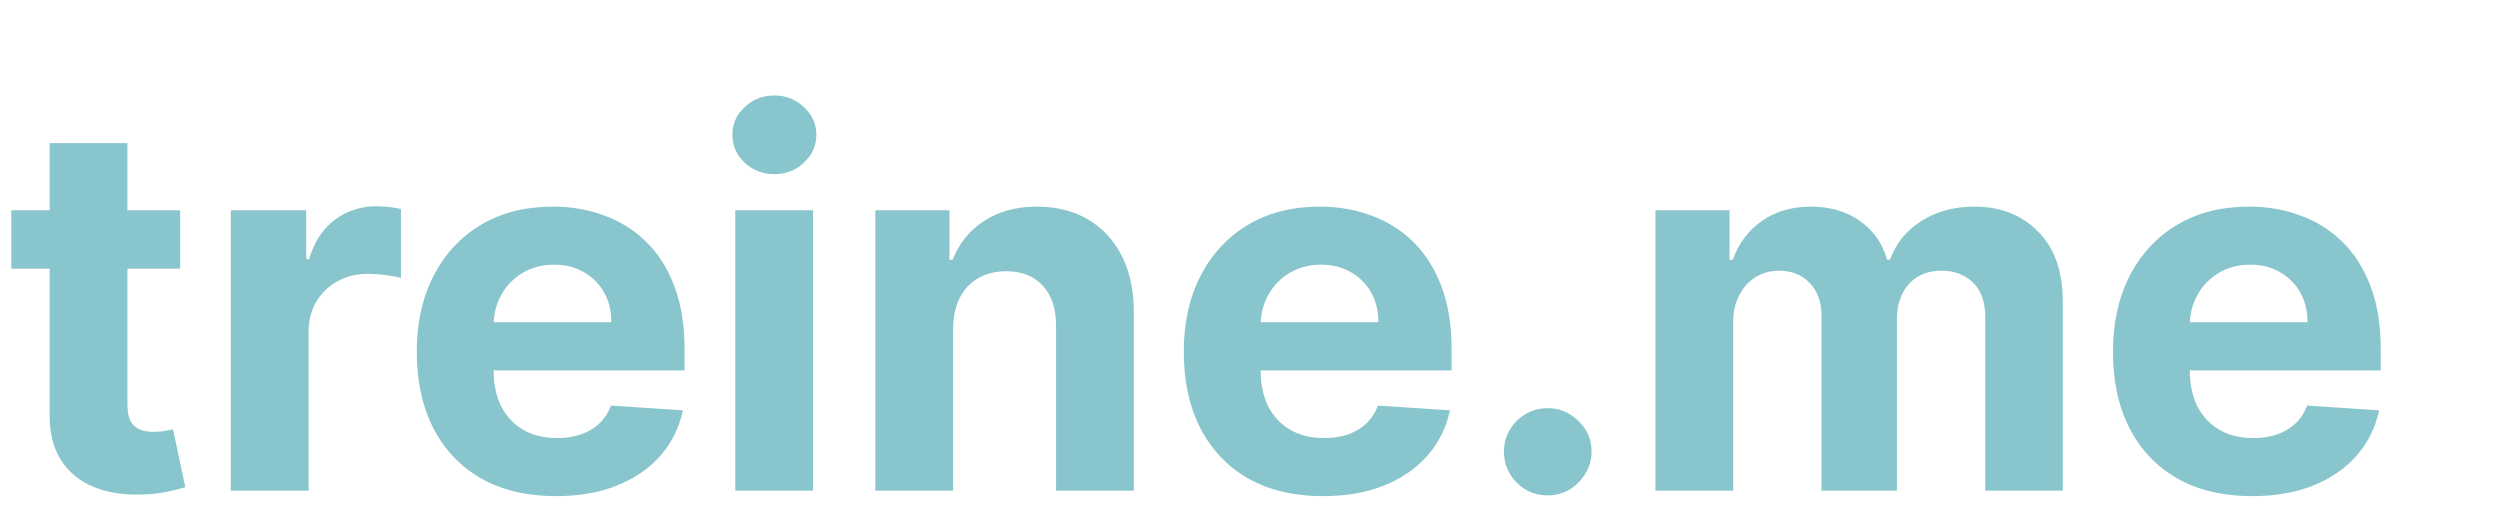
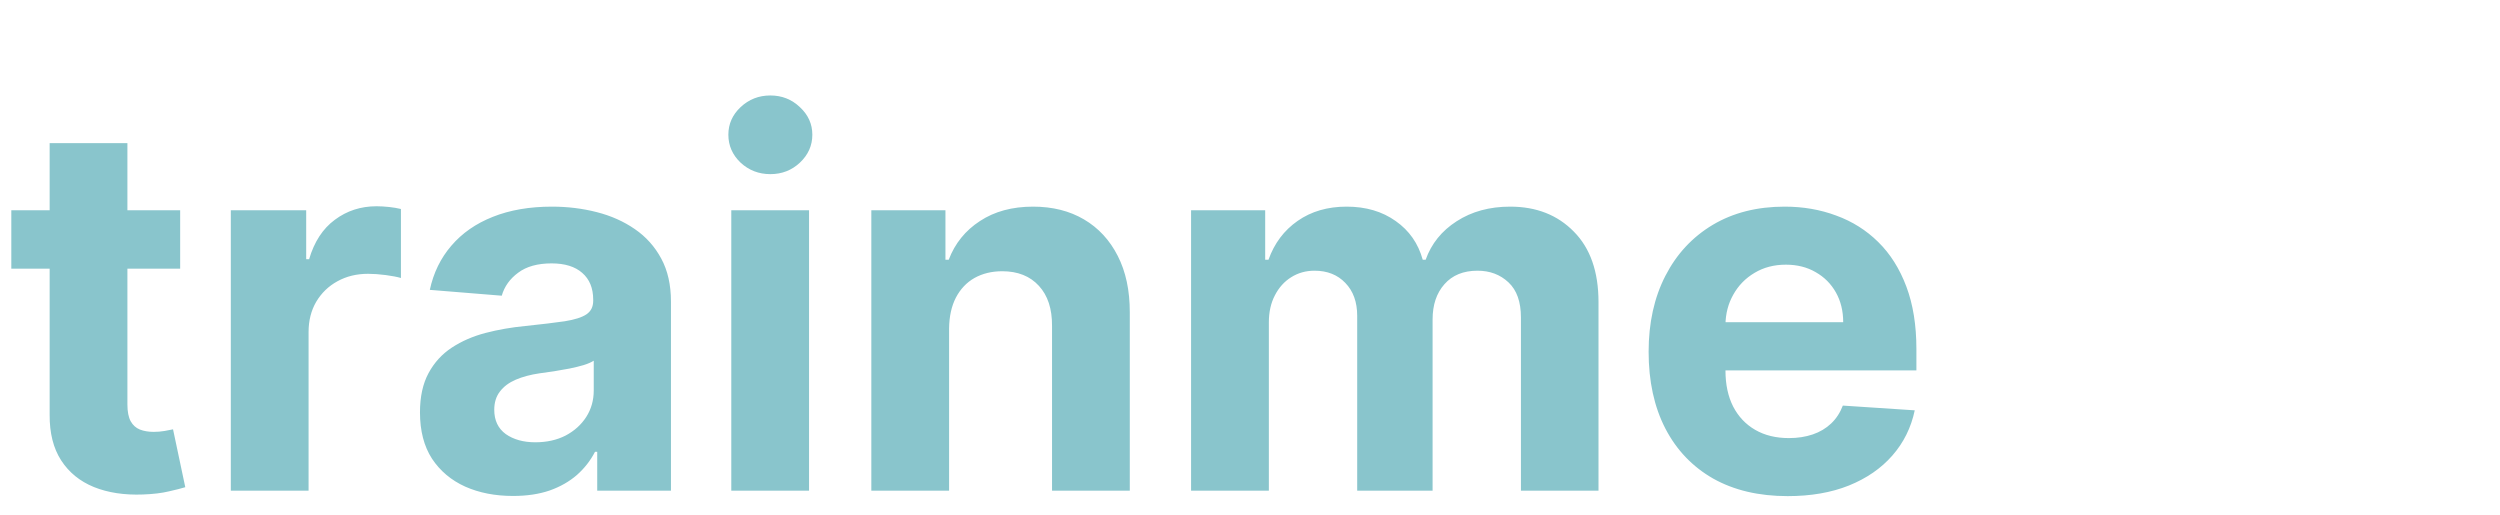
<svg xmlns="http://www.w3.org/2000/svg" width="107" height="22" viewBox="0 0 107 22" fill="none">
-   <path d="M7.711 9V11.5H0.484V9H7.711ZM2.125 6.125H5.453V17.312C5.453 17.62 5.5 17.859 5.594 18.031C5.688 18.198 5.818 18.315 5.984 18.383C6.156 18.451 6.354 18.484 6.578 18.484C6.734 18.484 6.891 18.471 7.047 18.445C7.203 18.414 7.323 18.391 7.406 18.375L7.93 20.852C7.763 20.904 7.529 20.963 7.227 21.031C6.924 21.104 6.557 21.148 6.125 21.164C5.323 21.195 4.62 21.088 4.016 20.844C3.417 20.599 2.951 20.219 2.617 19.703C2.284 19.188 2.12 18.537 2.125 17.75V6.125ZM9.879 21V9H13.105V11.094H13.23C13.449 10.349 13.816 9.786 14.332 9.406C14.848 9.021 15.441 8.828 16.113 8.828C16.28 8.828 16.46 8.839 16.652 8.859C16.845 8.88 17.014 8.909 17.16 8.945V11.898C17.004 11.852 16.788 11.81 16.512 11.773C16.236 11.737 15.983 11.719 15.754 11.719C15.264 11.719 14.827 11.825 14.441 12.039C14.061 12.247 13.759 12.539 13.535 12.914C13.316 13.289 13.207 13.721 13.207 14.211V21H9.879ZM23.791 21.234C22.557 21.234 21.494 20.984 20.604 20.484C19.718 19.979 19.036 19.266 18.557 18.344C18.078 17.417 17.838 16.32 17.838 15.055C17.838 13.82 18.078 12.737 18.557 11.805C19.036 10.872 19.71 10.146 20.58 9.625C21.455 9.104 22.481 8.844 23.658 8.844C24.45 8.844 25.187 8.971 25.869 9.227C26.557 9.477 27.156 9.854 27.666 10.359C28.182 10.865 28.583 11.5 28.869 12.266C29.156 13.026 29.299 13.917 29.299 14.938V15.852H19.166V13.789H26.166C26.166 13.31 26.062 12.885 25.854 12.516C25.645 12.146 25.356 11.857 24.986 11.648C24.622 11.435 24.197 11.328 23.713 11.328C23.208 11.328 22.76 11.445 22.369 11.68C21.984 11.909 21.682 12.219 21.463 12.609C21.244 12.995 21.132 13.425 21.127 13.898V15.859C21.127 16.453 21.236 16.966 21.455 17.398C21.679 17.831 21.994 18.164 22.4 18.398C22.807 18.633 23.288 18.75 23.846 18.75C24.215 18.75 24.554 18.698 24.861 18.594C25.169 18.49 25.432 18.333 25.65 18.125C25.869 17.917 26.036 17.662 26.15 17.359L29.229 17.562C29.072 18.302 28.752 18.948 28.268 19.5C27.788 20.047 27.169 20.474 26.408 20.781C25.653 21.083 24.781 21.234 23.791 21.234ZM31.471 21V9H34.799V21H31.471ZM33.143 7.453C32.648 7.453 32.223 7.289 31.869 6.961C31.52 6.628 31.346 6.229 31.346 5.766C31.346 5.307 31.52 4.914 31.869 4.586C32.223 4.253 32.648 4.086 33.143 4.086C33.637 4.086 34.059 4.253 34.408 4.586C34.762 4.914 34.94 5.307 34.94 5.766C34.94 6.229 34.762 6.628 34.408 6.961C34.059 7.289 33.637 7.453 33.143 7.453ZM40.793 14.062V21H37.465V9H40.637V11.117H40.777C41.043 10.419 41.488 9.867 42.113 9.461C42.738 9.049 43.496 8.844 44.387 8.844C45.22 8.844 45.947 9.026 46.566 9.391C47.186 9.755 47.668 10.276 48.012 10.953C48.355 11.625 48.527 12.427 48.527 13.359V21H45.199V13.953C45.204 13.219 45.017 12.646 44.637 12.234C44.257 11.818 43.733 11.609 43.066 11.609C42.618 11.609 42.223 11.706 41.879 11.898C41.54 12.091 41.275 12.372 41.082 12.742C40.895 13.107 40.798 13.547 40.793 14.062ZM56.619 21.234C55.385 21.234 54.322 20.984 53.432 20.484C52.546 19.979 51.864 19.266 51.385 18.344C50.906 17.417 50.666 16.32 50.666 15.055C50.666 13.82 50.906 12.737 51.385 11.805C51.864 10.872 52.538 10.146 53.408 9.625C54.283 9.104 55.309 8.844 56.486 8.844C57.278 8.844 58.015 8.971 58.697 9.227C59.385 9.477 59.984 9.854 60.494 10.359C61.01 10.865 61.411 11.5 61.697 12.266C61.984 13.026 62.127 13.917 62.127 14.938V15.852H51.994V13.789H58.994C58.994 13.31 58.89 12.885 58.682 12.516C58.473 12.146 58.184 11.857 57.815 11.648C57.45 11.435 57.025 11.328 56.541 11.328C56.036 11.328 55.588 11.445 55.197 11.68C54.812 11.909 54.51 12.219 54.291 12.609C54.072 12.995 53.96 13.425 53.955 13.898V15.859C53.955 16.453 54.065 16.966 54.283 17.398C54.507 17.831 54.822 18.164 55.228 18.398C55.635 18.633 56.117 18.75 56.674 18.75C57.044 18.75 57.382 18.698 57.69 18.594C57.997 18.49 58.26 18.333 58.478 18.125C58.697 17.917 58.864 17.662 58.978 17.359L62.057 17.562C61.9 18.302 61.58 18.948 61.096 19.5C60.617 20.047 59.997 20.474 59.236 20.781C58.481 21.083 57.609 21.234 56.619 21.234ZM66.244 21.203C65.728 21.203 65.286 21.021 64.916 20.656C64.551 20.287 64.369 19.844 64.369 19.328C64.369 18.818 64.551 18.38 64.916 18.016C65.286 17.651 65.728 17.469 66.244 17.469C66.744 17.469 67.182 17.651 67.557 18.016C67.932 18.38 68.119 18.818 68.119 19.328C68.119 19.672 68.031 19.987 67.853 20.273C67.682 20.555 67.455 20.781 67.174 20.953C66.893 21.12 66.583 21.203 66.244 21.203ZM70.852 21V9H74.023V11.117H74.164C74.414 10.414 74.831 9.859 75.414 9.453C75.997 9.047 76.695 8.844 77.508 8.844C78.331 8.844 79.031 9.049 79.609 9.461C80.188 9.867 80.573 10.419 80.766 11.117H80.891C81.135 10.43 81.578 9.88 82.219 9.469C82.865 9.052 83.628 8.844 84.508 8.844C85.628 8.844 86.537 9.201 87.234 9.914C87.938 10.622 88.289 11.628 88.289 12.93V21H84.969V13.586C84.969 12.919 84.792 12.419 84.438 12.086C84.083 11.753 83.641 11.586 83.109 11.586C82.505 11.586 82.034 11.779 81.695 12.164C81.357 12.544 81.188 13.047 81.188 13.672V21H77.961V13.516C77.961 12.927 77.792 12.458 77.453 12.109C77.12 11.76 76.68 11.586 76.133 11.586C75.763 11.586 75.43 11.68 75.133 11.867C74.841 12.05 74.609 12.307 74.438 12.641C74.266 12.969 74.18 13.354 74.18 13.797V21H70.852ZM96.387 21.234C95.152 21.234 94.09 20.984 93.199 20.484C92.314 19.979 91.632 19.266 91.152 18.344C90.673 17.417 90.434 16.32 90.434 15.055C90.434 13.82 90.673 12.737 91.152 11.805C91.632 10.872 92.306 10.146 93.176 9.625C94.051 9.104 95.077 8.844 96.254 8.844C97.046 8.844 97.783 8.971 98.465 9.227C99.152 9.477 99.751 9.854 100.262 10.359C100.777 10.865 101.178 11.5 101.465 12.266C101.751 13.026 101.895 13.917 101.895 14.938V15.852H91.762V13.789H98.762C98.762 13.31 98.658 12.885 98.449 12.516C98.241 12.146 97.952 11.857 97.582 11.648C97.217 11.435 96.793 11.328 96.309 11.328C95.803 11.328 95.356 11.445 94.965 11.68C94.579 11.909 94.277 12.219 94.059 12.609C93.84 12.995 93.728 13.425 93.723 13.898V15.859C93.723 16.453 93.832 16.966 94.051 17.398C94.275 17.831 94.59 18.164 94.996 18.398C95.402 18.633 95.884 18.75 96.441 18.75C96.811 18.75 97.15 18.698 97.457 18.594C97.764 18.49 98.027 18.333 98.246 18.125C98.465 17.917 98.632 17.662 98.746 17.359L101.824 17.562C101.668 18.302 101.348 18.948 100.863 19.5C100.384 20.047 99.764 20.474 99.004 20.781C98.249 21.083 97.376 21.234 96.387 21.234Z" fill="#89C5CC" />
+   <path d="M7.711 9V11.5H0.484V9H7.711ZM2.125 6.125H5.453V17.312C5.453 17.62 5.5 17.859 5.594 18.031C5.688 18.198 5.818 18.315 5.984 18.383C6.156 18.451 6.354 18.484 6.578 18.484C6.734 18.484 6.891 18.471 7.047 18.445C7.203 18.414 7.323 18.391 7.406 18.375L7.93 20.852C7.763 20.904 7.529 20.963 7.227 21.031C6.924 21.104 6.557 21.148 6.125 21.164C5.323 21.195 4.62 21.088 4.016 20.844C3.417 20.599 2.951 20.219 2.617 19.703C2.284 19.188 2.12 18.537 2.125 17.75V6.125ZM9.879 21V9H13.105V11.094H13.23C13.449 10.349 13.816 9.786 14.332 9.406C14.848 9.021 15.441 8.828 16.113 8.828C16.28 8.828 16.46 8.839 16.652 8.859C16.845 8.88 17.014 8.909 17.16 8.945V11.898C17.004 11.852 16.788 11.81 16.512 11.773C16.236 11.737 15.983 11.719 15.754 11.719C15.264 11.719 14.827 11.825 14.441 12.039C14.061 12.247 13.759 12.539 13.535 12.914C13.316 13.289 13.207 13.721 13.207 14.211V21H9.879ZM21.959 21.227C21.193 21.227 20.511 21.094 19.912 20.828C19.313 20.557 18.839 20.159 18.49 19.633C18.146 19.102 17.975 18.44 17.975 17.648C17.975 16.982 18.097 16.422 18.342 15.969C18.587 15.516 18.92 15.151 19.342 14.875C19.764 14.599 20.243 14.391 20.779 14.25C21.321 14.109 21.889 14.01 22.482 13.953C23.18 13.88 23.743 13.812 24.17 13.75C24.597 13.682 24.907 13.583 25.1 13.453C25.292 13.323 25.389 13.13 25.389 12.875V12.828C25.389 12.333 25.232 11.95 24.92 11.68C24.613 11.409 24.175 11.273 23.607 11.273C23.009 11.273 22.532 11.406 22.178 11.672C21.824 11.932 21.589 12.26 21.475 12.656L18.396 12.406C18.553 11.677 18.86 11.047 19.318 10.516C19.777 9.979 20.368 9.568 21.092 9.281C21.821 8.99 22.665 8.844 23.623 8.844C24.29 8.844 24.928 8.922 25.537 9.078C26.152 9.234 26.696 9.477 27.17 9.805C27.649 10.133 28.027 10.555 28.303 11.07C28.579 11.581 28.717 12.193 28.717 12.906V21H25.561V19.336H25.467C25.274 19.711 25.016 20.042 24.693 20.328C24.37 20.609 23.982 20.831 23.529 20.992C23.076 21.148 22.553 21.227 21.959 21.227ZM22.912 18.93C23.402 18.93 23.834 18.833 24.209 18.641C24.584 18.443 24.878 18.177 25.092 17.844C25.305 17.51 25.412 17.133 25.412 16.711V15.438C25.308 15.505 25.165 15.568 24.982 15.625C24.805 15.677 24.605 15.727 24.381 15.773C24.157 15.815 23.933 15.854 23.709 15.891C23.485 15.922 23.282 15.95 23.1 15.977C22.709 16.034 22.368 16.125 22.076 16.25C21.785 16.375 21.558 16.544 21.396 16.758C21.235 16.966 21.154 17.227 21.154 17.539C21.154 17.992 21.318 18.338 21.646 18.578C21.98 18.812 22.402 18.93 22.912 18.93ZM31.299 21V9H34.627V21H31.299ZM32.971 7.453C32.476 7.453 32.051 7.289 31.697 6.961C31.348 6.628 31.174 6.229 31.174 5.766C31.174 5.307 31.348 4.914 31.697 4.586C32.051 4.253 32.476 4.086 32.971 4.086C33.465 4.086 33.887 4.253 34.236 4.586C34.59 4.914 34.768 5.307 34.768 5.766C34.768 6.229 34.59 6.628 34.236 6.961C33.887 7.289 33.465 7.453 32.971 7.453ZM40.621 14.062V21H37.293V9H40.465V11.117H40.605C40.871 10.419 41.316 9.867 41.941 9.461C42.566 9.049 43.324 8.844 44.215 8.844C45.048 8.844 45.775 9.026 46.395 9.391C47.014 9.755 47.496 10.276 47.84 10.953C48.184 11.625 48.355 12.427 48.355 13.359V21H45.027V13.953C45.033 13.219 44.845 12.646 44.465 12.234C44.085 11.818 43.561 11.609 42.895 11.609C42.447 11.609 42.051 11.706 41.707 11.898C41.368 12.091 41.103 12.372 40.91 12.742C40.723 13.107 40.626 13.547 40.621 14.062ZM50.978 21V9H54.15V11.117H54.291C54.541 10.414 54.958 9.859 55.541 9.453C56.124 9.047 56.822 8.844 57.635 8.844C58.458 8.844 59.158 9.049 59.736 9.461C60.315 9.867 60.7 10.419 60.893 11.117H61.018C61.262 10.43 61.705 9.88 62.346 9.469C62.992 9.052 63.755 8.844 64.635 8.844C65.755 8.844 66.663 9.201 67.361 9.914C68.064 10.622 68.416 11.628 68.416 12.93V21H65.096V13.586C65.096 12.919 64.919 12.419 64.564 12.086C64.21 11.753 63.768 11.586 63.236 11.586C62.632 11.586 62.161 11.779 61.822 12.164C61.484 12.544 61.315 13.047 61.315 13.672V21H58.088V13.516C58.088 12.927 57.919 12.458 57.58 12.109C57.247 11.76 56.807 11.586 56.26 11.586C55.89 11.586 55.557 11.68 55.26 11.867C54.968 12.05 54.736 12.307 54.565 12.641C54.393 12.969 54.307 13.354 54.307 13.797V21H50.978ZM76.514 21.234C75.279 21.234 74.217 20.984 73.326 20.484C72.441 19.979 71.758 19.266 71.279 18.344C70.8 17.417 70.561 16.32 70.561 15.055C70.561 13.82 70.8 12.737 71.279 11.805C71.758 10.872 72.433 10.146 73.303 9.625C74.178 9.104 75.204 8.844 76.381 8.844C77.172 8.844 77.909 8.971 78.592 9.227C79.279 9.477 79.878 9.854 80.389 10.359C80.904 10.865 81.305 11.5 81.592 12.266C81.878 13.026 82.022 13.917 82.022 14.938V15.852H71.889V13.789H78.889C78.889 13.31 78.784 12.885 78.576 12.516C78.368 12.146 78.079 11.857 77.709 11.648C77.344 11.435 76.92 11.328 76.436 11.328C75.93 11.328 75.482 11.445 75.092 11.68C74.706 11.909 74.404 12.219 74.186 12.609C73.967 12.995 73.855 13.425 73.85 13.898V15.859C73.85 16.453 73.959 16.966 74.178 17.398C74.402 17.831 74.717 18.164 75.123 18.398C75.529 18.633 76.011 18.75 76.568 18.75C76.938 18.75 77.277 18.698 77.584 18.594C77.891 18.49 78.154 18.333 78.373 18.125C78.592 17.917 78.758 17.662 78.873 17.359L81.951 17.562C81.795 18.302 81.475 18.948 80.99 19.5C80.511 20.047 79.891 20.474 79.131 20.781C78.376 21.083 77.503 21.234 76.514 21.234Z" fill="#89C5CC" />
</svg>
